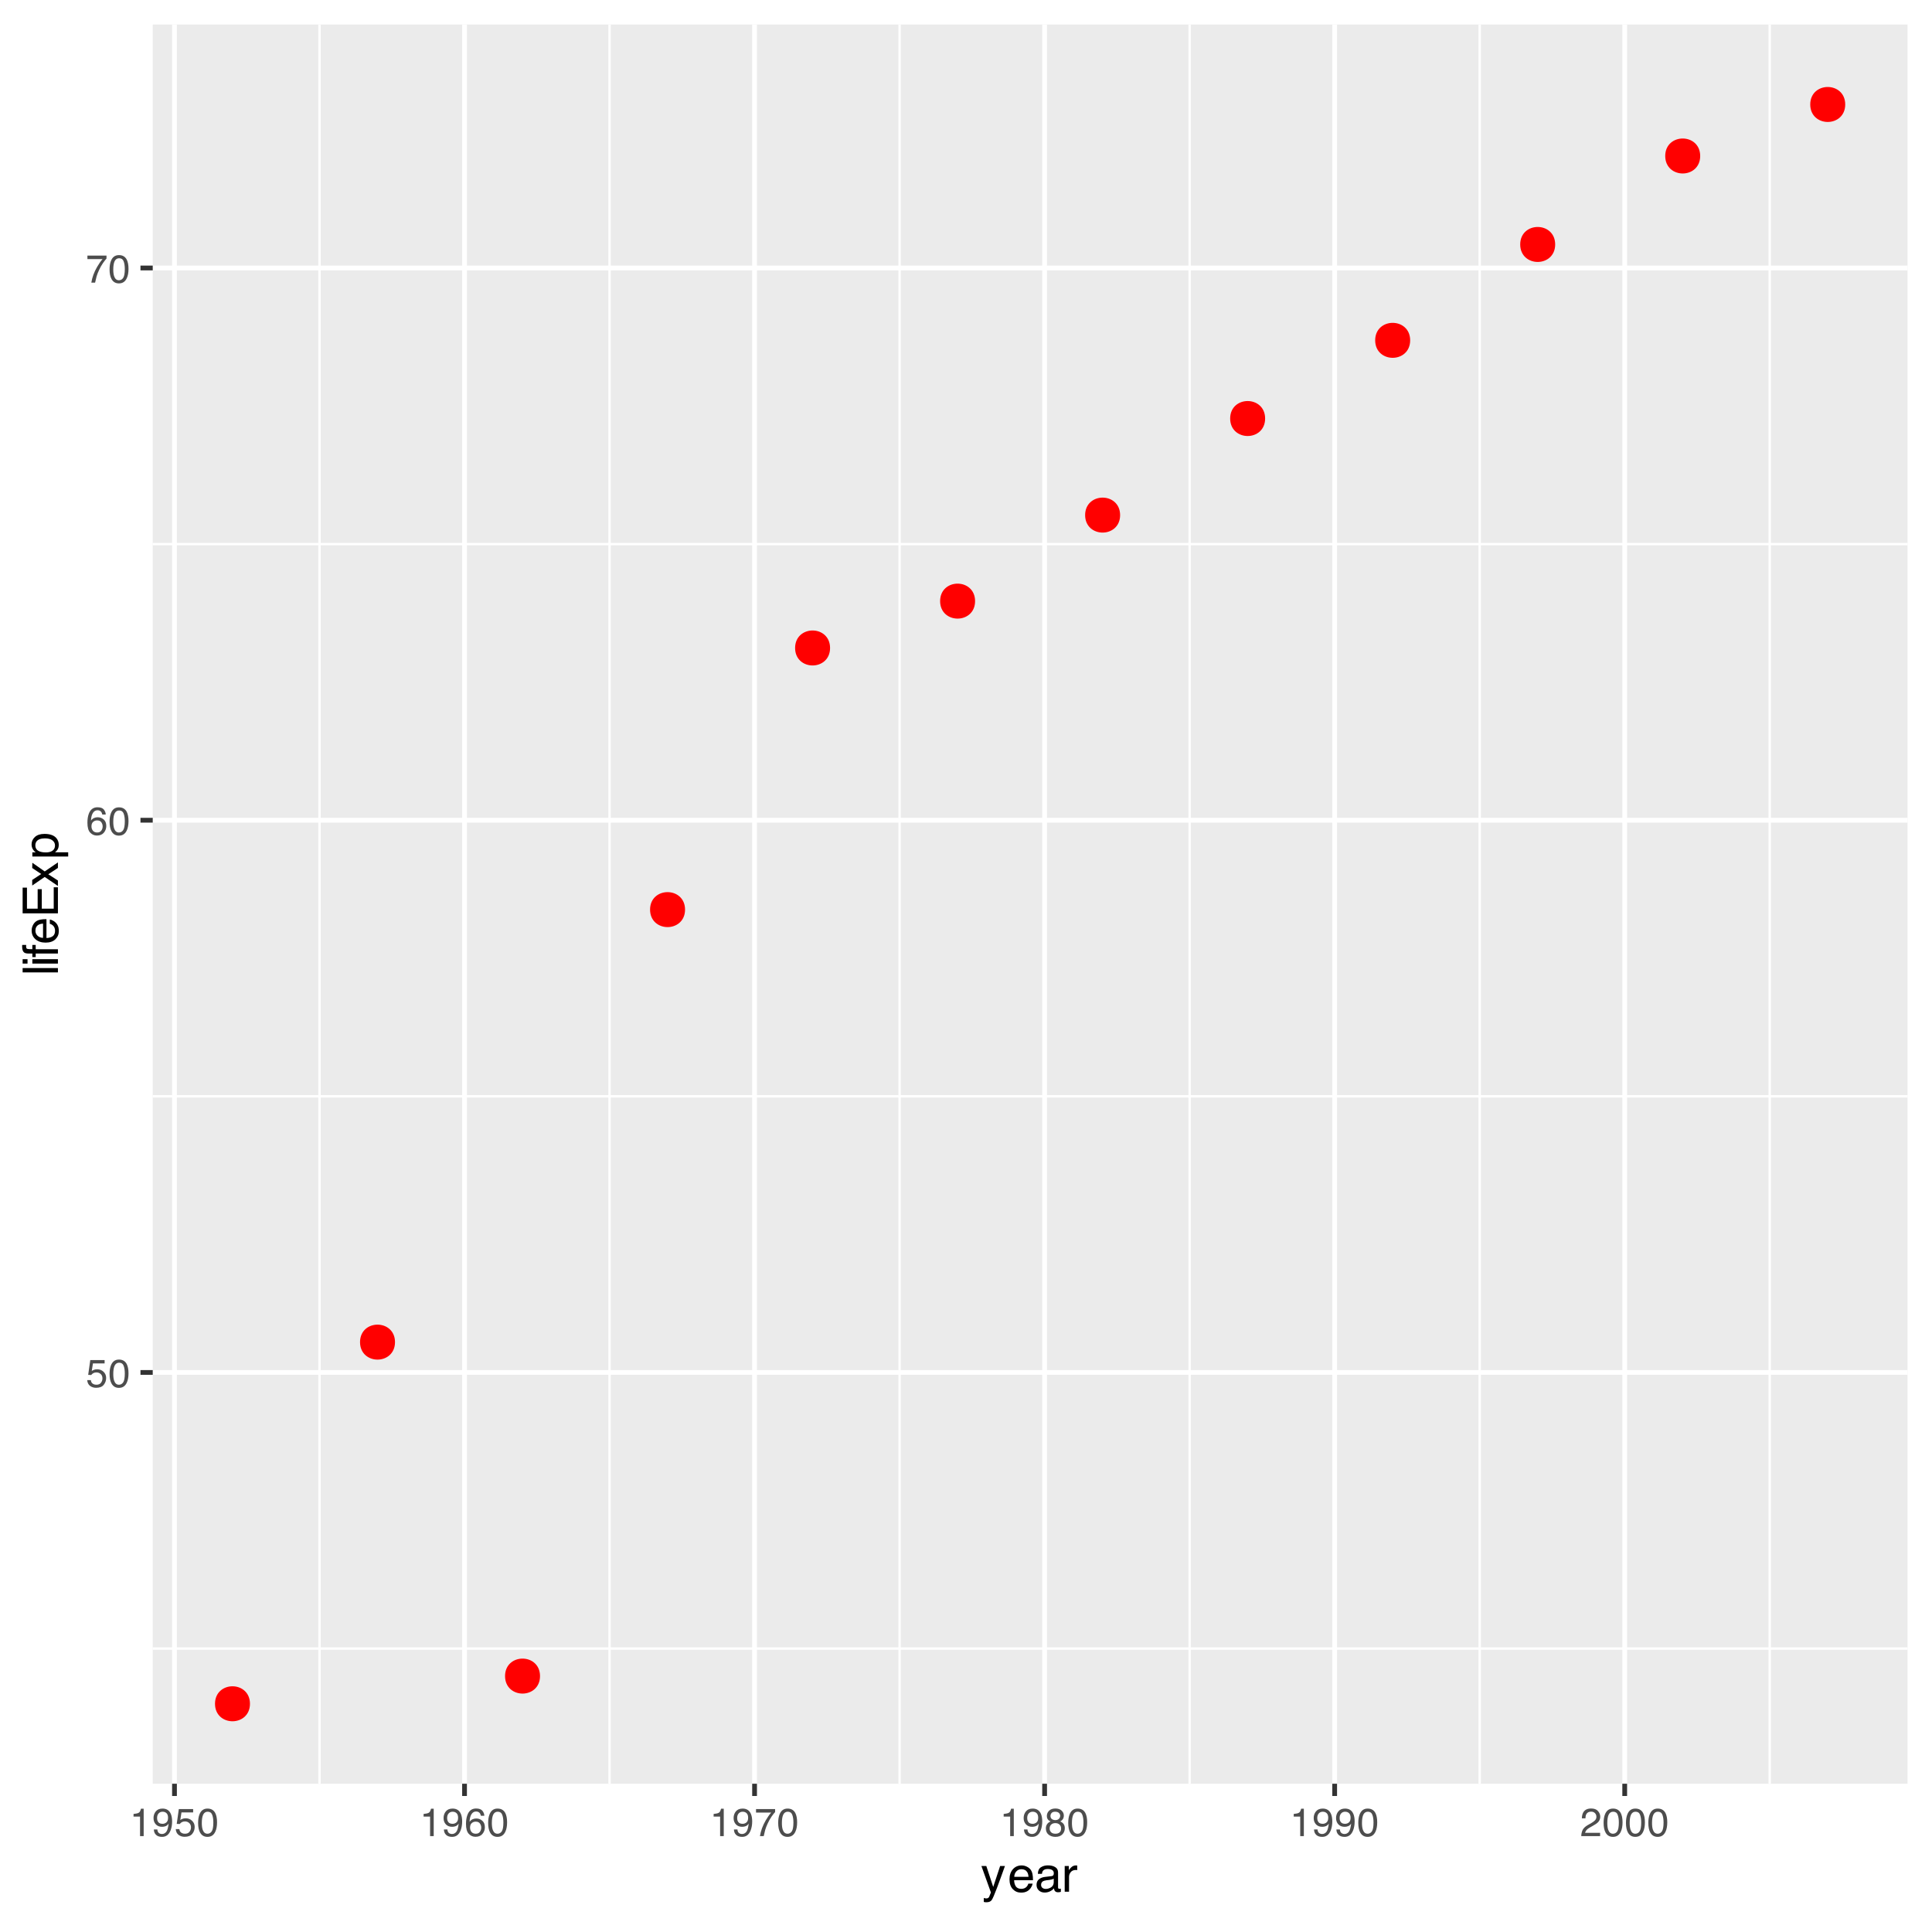
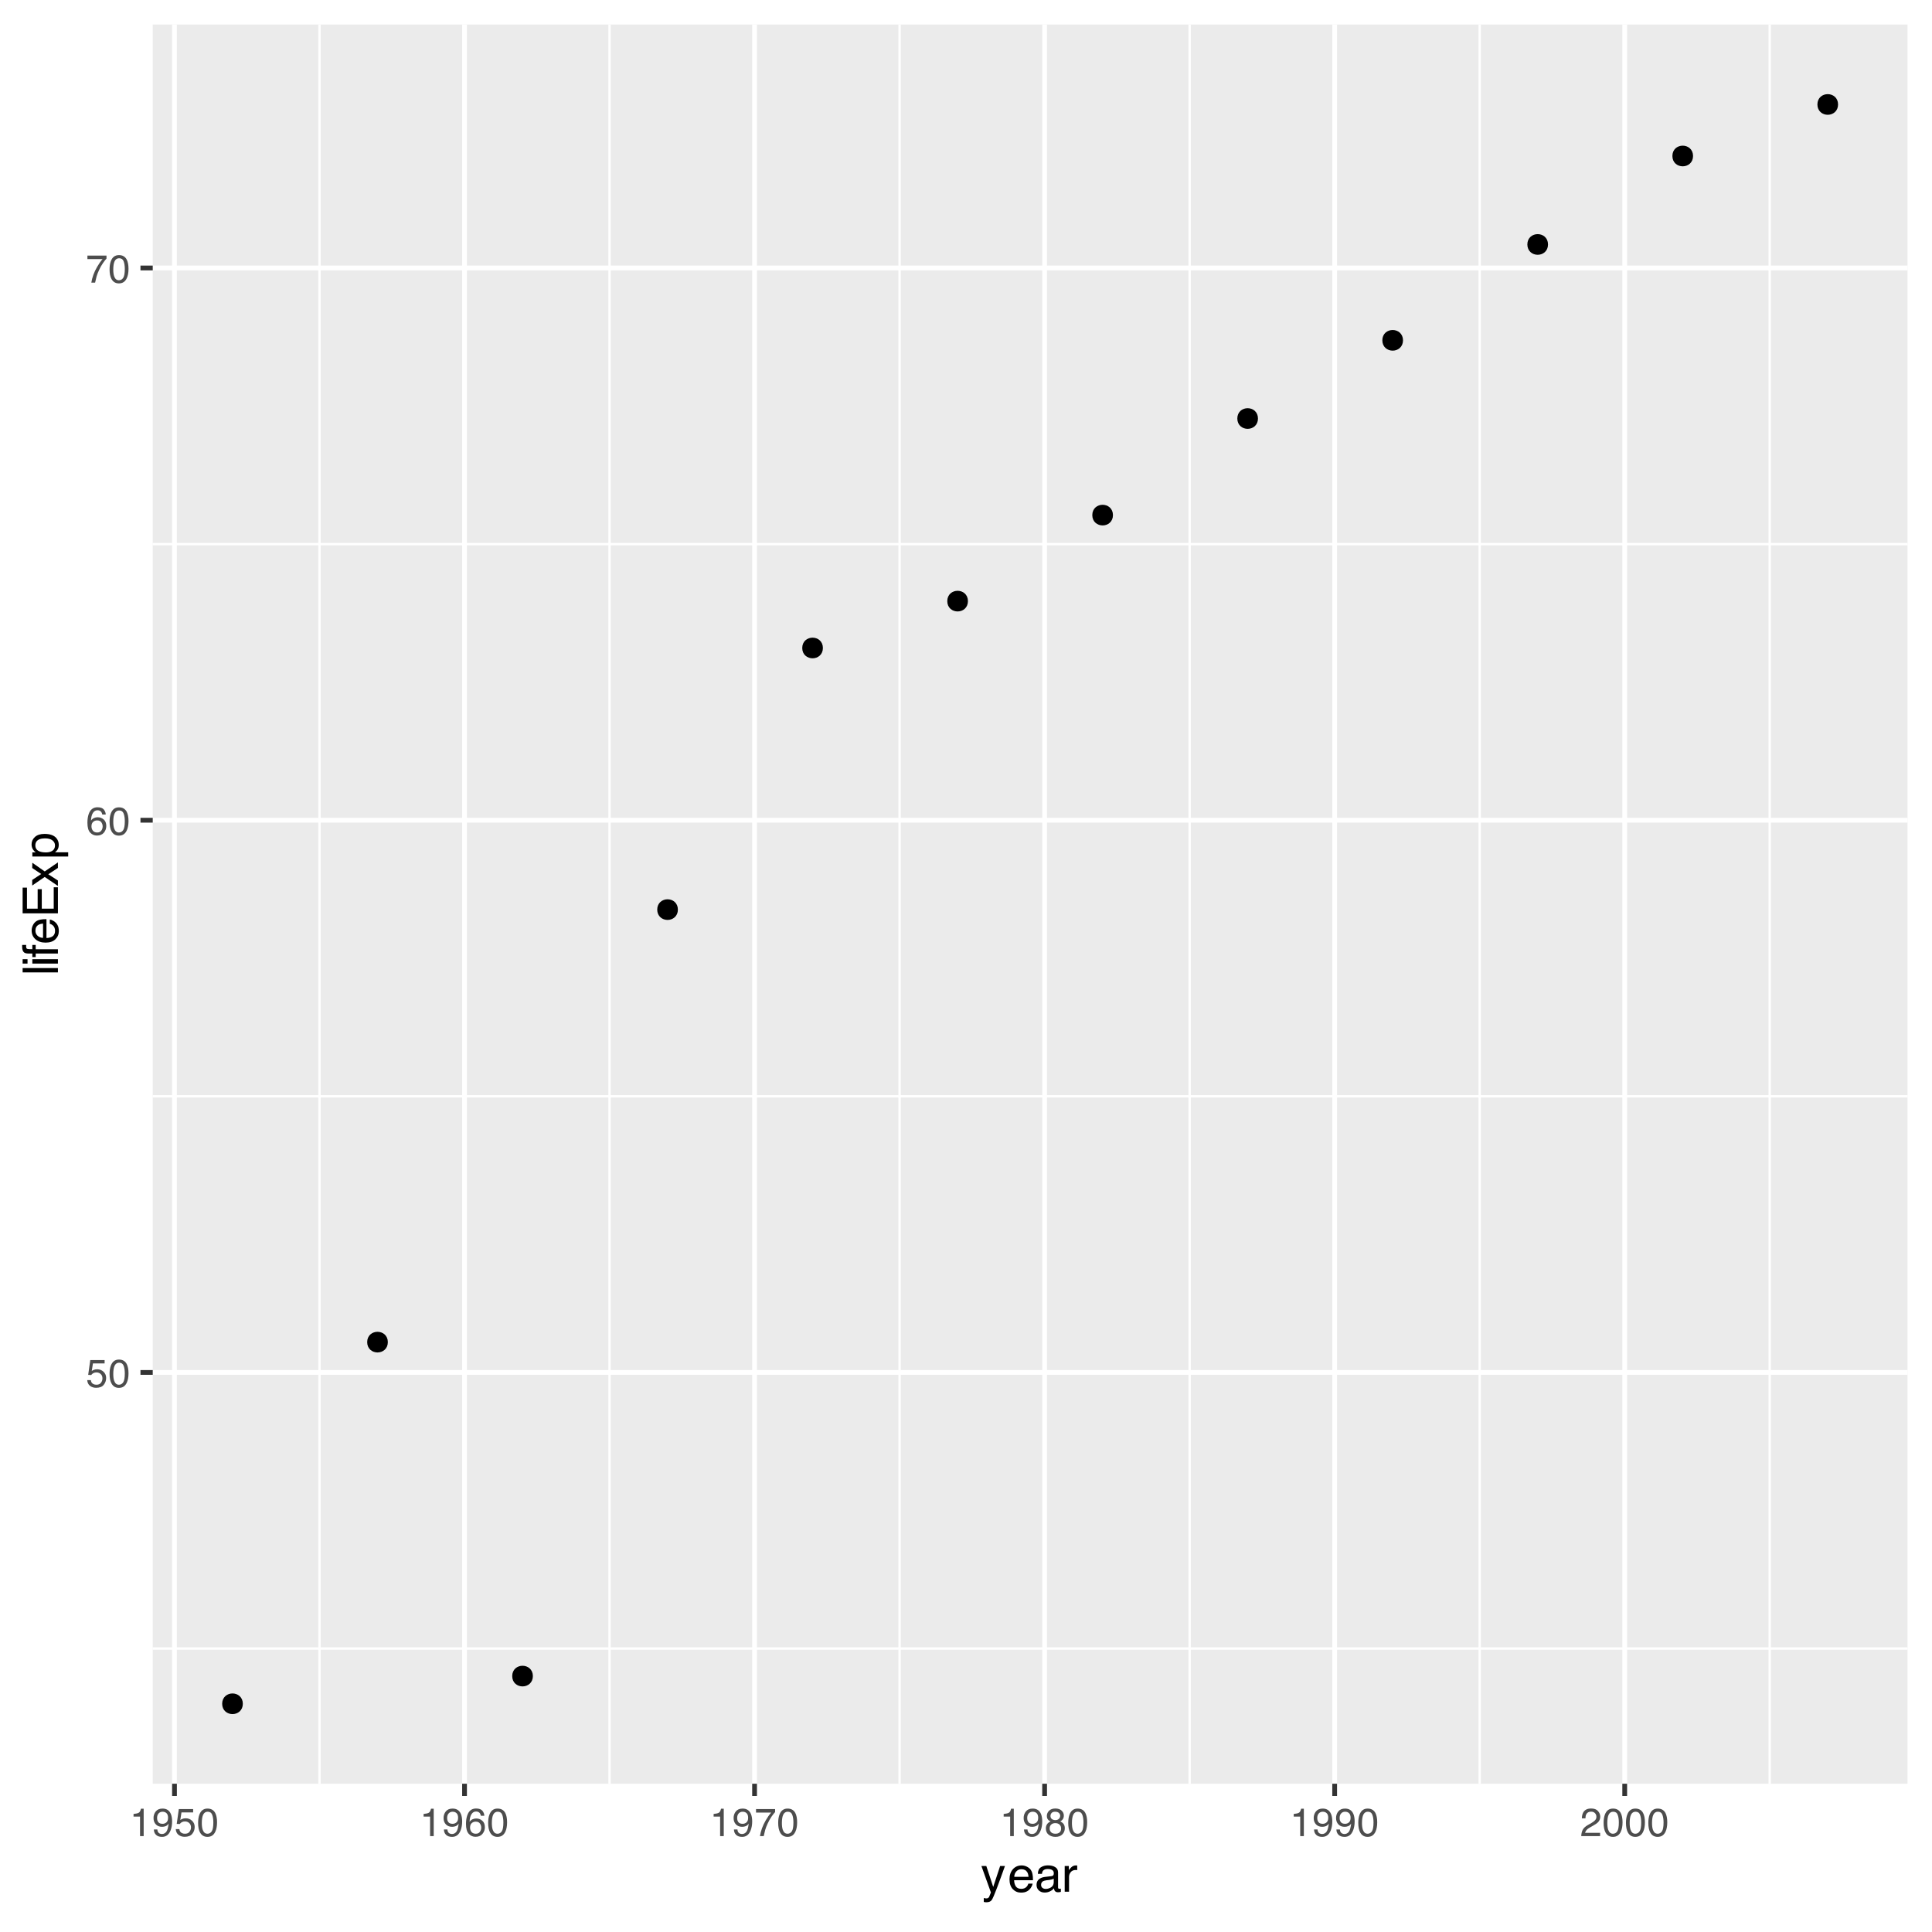
<svg xmlns="http://www.w3.org/2000/svg" xmlns:xlink="http://www.w3.org/1999/xlink" width="432" height="432" viewBox="0 0 432 432">
  <defs>
    <g>
      <g id="glyph-0-0">
        <path d="M 0.281 0 L 0.281 -6.312 L 5.297 -6.312 L 5.297 0 Z M 4.5 -0.797 L 4.5 -5.516 L 1.078 -5.516 L 1.078 -0.797 Z M 4.5 -0.797 " />
      </g>
      <g id="glyph-0-1">
        <path d="M 1.094 -1.562 C 1.133 -1.125 1.336 -0.82 1.703 -0.656 C 1.879 -0.57 2.094 -0.531 2.344 -0.531 C 2.801 -0.531 3.141 -0.676 3.359 -0.969 C 3.578 -1.258 3.688 -1.582 3.688 -1.938 C 3.688 -2.363 3.555 -2.691 3.297 -2.922 C 3.035 -3.16 2.719 -3.281 2.344 -3.281 C 2.082 -3.281 1.852 -3.227 1.656 -3.125 C 1.469 -3.02 1.305 -2.879 1.172 -2.703 L 0.5 -2.734 L 0.969 -6.047 L 4.172 -6.047 L 4.172 -5.297 L 1.562 -5.297 L 1.297 -3.594 C 1.43 -3.695 1.566 -3.773 1.703 -3.828 C 1.93 -3.93 2.195 -3.984 2.5 -3.984 C 3.062 -3.984 3.535 -3.801 3.922 -3.438 C 4.316 -3.07 4.516 -2.609 4.516 -2.047 C 4.516 -1.461 4.332 -0.945 3.969 -0.5 C 3.613 -0.062 3.047 0.156 2.266 0.156 C 1.754 0.156 1.305 0.016 0.922 -0.266 C 0.547 -0.547 0.332 -0.977 0.281 -1.562 Z M 1.094 -1.562 " />
      </g>
      <g id="glyph-0-2">
        <path d="M 2.375 -6.156 C 3.176 -6.156 3.754 -5.828 4.109 -5.172 C 4.379 -4.66 4.516 -3.961 4.516 -3.078 C 4.516 -2.242 4.391 -1.555 4.141 -1.016 C 3.785 -0.223 3.195 0.172 2.375 0.172 C 1.633 0.172 1.082 -0.148 0.719 -0.797 C 0.426 -1.328 0.281 -2.047 0.281 -2.953 C 0.281 -3.648 0.367 -4.25 0.547 -4.75 C 0.879 -5.688 1.488 -6.156 2.375 -6.156 Z M 2.375 -0.531 C 2.77 -0.531 3.086 -0.707 3.328 -1.062 C 3.566 -1.426 3.688 -2.086 3.688 -3.047 C 3.688 -3.754 3.598 -4.332 3.422 -4.781 C 3.254 -5.227 2.922 -5.453 2.422 -5.453 C 1.973 -5.453 1.641 -5.238 1.422 -4.812 C 1.211 -4.383 1.109 -3.754 1.109 -2.922 C 1.109 -2.297 1.176 -1.789 1.312 -1.406 C 1.52 -0.82 1.875 -0.531 2.375 -0.531 Z M 2.375 -0.531 " />
      </g>
      <g id="glyph-0-3">
        <path d="M 2.578 -6.172 C 3.266 -6.172 3.742 -5.992 4.016 -5.641 C 4.285 -5.285 4.422 -4.922 4.422 -4.547 L 3.656 -4.547 C 3.602 -4.785 3.531 -4.973 3.438 -5.109 C 3.25 -5.367 2.961 -5.5 2.578 -5.5 C 2.148 -5.5 1.805 -5.297 1.547 -4.891 C 1.297 -4.492 1.156 -3.926 1.125 -3.188 C 1.301 -3.445 1.523 -3.641 1.797 -3.766 C 2.047 -3.879 2.32 -3.938 2.625 -3.938 C 3.133 -3.938 3.582 -3.77 3.969 -3.438 C 4.352 -3.113 4.547 -2.625 4.547 -1.969 C 4.547 -1.414 4.363 -0.922 4 -0.484 C 3.633 -0.055 3.117 0.156 2.453 0.156 C 1.867 0.156 1.367 -0.062 0.953 -0.5 C 0.535 -0.938 0.328 -1.672 0.328 -2.703 C 0.328 -3.461 0.422 -4.109 0.609 -4.641 C 0.961 -5.66 1.617 -6.172 2.578 -6.172 Z M 2.516 -0.531 C 2.922 -0.531 3.223 -0.664 3.422 -0.938 C 3.629 -1.207 3.734 -1.531 3.734 -1.906 C 3.734 -2.219 3.641 -2.516 3.453 -2.797 C 3.273 -3.086 2.953 -3.234 2.484 -3.234 C 2.148 -3.234 1.859 -3.125 1.609 -2.906 C 1.359 -2.688 1.234 -2.352 1.234 -1.906 C 1.234 -1.52 1.344 -1.191 1.562 -0.922 C 1.789 -0.66 2.109 -0.531 2.516 -0.531 Z M 2.516 -0.531 " />
      </g>
      <g id="glyph-0-4">
        <path d="M 4.594 -6.047 L 4.594 -5.375 C 4.395 -5.176 4.129 -4.836 3.797 -4.359 C 3.473 -3.891 3.188 -3.379 2.938 -2.828 C 2.688 -2.297 2.5 -1.812 2.375 -1.375 C 2.289 -1.082 2.18 -0.625 2.047 0 L 1.203 0 C 1.391 -1.176 1.816 -2.344 2.484 -3.5 C 2.879 -4.188 3.289 -4.773 3.719 -5.266 L 0.328 -5.266 L 0.328 -6.047 Z M 4.594 -6.047 " />
      </g>
      <g id="glyph-0-5">
        <path d="M 0.844 -4.359 L 0.844 -4.953 C 1.395 -5.004 1.781 -5.094 2 -5.219 C 2.227 -5.344 2.395 -5.645 2.5 -6.125 L 3.109 -6.125 L 3.109 0 L 2.297 0 L 2.297 -4.359 Z M 0.844 -4.359 " />
      </g>
      <g id="glyph-0-6">
        <path d="M 1.172 -1.484 C 1.191 -1.055 1.352 -0.758 1.656 -0.594 C 1.82 -0.508 2 -0.469 2.188 -0.469 C 2.562 -0.469 2.879 -0.617 3.141 -0.922 C 3.398 -1.234 3.582 -1.863 3.688 -2.812 C 3.52 -2.539 3.305 -2.348 3.047 -2.234 C 2.797 -2.129 2.523 -2.078 2.234 -2.078 C 1.641 -2.078 1.172 -2.258 0.828 -2.625 C 0.484 -2.988 0.312 -3.461 0.312 -4.047 C 0.312 -4.609 0.477 -5.098 0.812 -5.516 C 1.156 -5.941 1.66 -6.156 2.328 -6.156 C 3.223 -6.156 3.844 -5.754 4.188 -4.953 C 4.375 -4.504 4.469 -3.945 4.469 -3.281 C 4.469 -2.531 4.352 -1.863 4.125 -1.281 C 3.75 -0.312 3.113 0.172 2.219 0.172 C 1.625 0.172 1.172 0.016 0.859 -0.297 C 0.547 -0.609 0.391 -1.004 0.391 -1.484 Z M 2.344 -2.75 C 2.645 -2.75 2.922 -2.848 3.172 -3.047 C 3.43 -3.254 3.562 -3.609 3.562 -4.109 C 3.562 -4.566 3.445 -4.906 3.219 -5.125 C 2.988 -5.344 2.695 -5.453 2.344 -5.453 C 1.969 -5.453 1.664 -5.32 1.438 -5.062 C 1.219 -4.812 1.109 -4.477 1.109 -4.062 C 1.109 -3.656 1.207 -3.332 1.406 -3.094 C 1.602 -2.863 1.914 -2.75 2.344 -2.75 Z M 2.344 -2.75 " />
      </g>
      <g id="glyph-0-7">
        <path d="M 2.391 -3.578 C 2.734 -3.578 3 -3.672 3.188 -3.859 C 3.383 -4.047 3.484 -4.273 3.484 -4.547 C 3.484 -4.773 3.391 -4.984 3.203 -5.172 C 3.016 -5.359 2.734 -5.453 2.359 -5.453 C 1.992 -5.453 1.727 -5.359 1.562 -5.172 C 1.395 -4.984 1.312 -4.758 1.312 -4.5 C 1.312 -4.207 1.414 -3.977 1.625 -3.812 C 1.844 -3.656 2.098 -3.578 2.391 -3.578 Z M 2.438 -0.531 C 2.801 -0.531 3.098 -0.625 3.328 -0.812 C 3.566 -1.008 3.688 -1.301 3.688 -1.688 C 3.688 -2.082 3.562 -2.383 3.312 -2.594 C 3.07 -2.801 2.766 -2.906 2.391 -2.906 C 2.016 -2.906 1.707 -2.797 1.469 -2.578 C 1.238 -2.367 1.125 -2.078 1.125 -1.703 C 1.125 -1.391 1.227 -1.113 1.438 -0.875 C 1.656 -0.645 1.988 -0.531 2.438 -0.531 Z M 1.344 -3.281 C 1.125 -3.375 0.957 -3.477 0.844 -3.594 C 0.613 -3.82 0.5 -4.125 0.5 -4.5 C 0.5 -4.957 0.664 -5.348 1 -5.672 C 1.332 -6.004 1.801 -6.172 2.406 -6.172 C 3 -6.172 3.461 -6.016 3.797 -5.703 C 4.129 -5.391 4.297 -5.023 4.297 -4.609 C 4.297 -4.223 4.195 -3.914 4 -3.688 C 3.895 -3.551 3.727 -3.414 3.5 -3.281 C 3.758 -3.164 3.961 -3.031 4.109 -2.875 C 4.379 -2.594 4.516 -2.223 4.516 -1.766 C 4.516 -1.223 4.332 -0.766 3.969 -0.391 C 3.602 -0.016 3.086 0.172 2.422 0.172 C 1.828 0.172 1.32 0.008 0.906 -0.312 C 0.488 -0.633 0.281 -1.109 0.281 -1.734 C 0.281 -2.086 0.367 -2.395 0.547 -2.656 C 0.723 -2.926 0.988 -3.133 1.344 -3.281 Z M 1.344 -3.281 " />
      </g>
      <g id="glyph-0-8">
        <path d="M 0.281 0 C 0.301 -0.531 0.406 -0.988 0.594 -1.375 C 0.789 -1.77 1.164 -2.129 1.719 -2.453 L 2.547 -2.922 C 2.91 -3.141 3.164 -3.328 3.312 -3.484 C 3.551 -3.711 3.672 -3.984 3.672 -4.297 C 3.672 -4.648 3.562 -4.93 3.344 -5.141 C 3.133 -5.359 2.848 -5.469 2.484 -5.469 C 1.961 -5.469 1.598 -5.266 1.391 -4.859 C 1.285 -4.648 1.227 -4.352 1.219 -3.969 L 0.422 -3.969 C 0.43 -4.5 0.531 -4.938 0.719 -5.281 C 1.051 -5.875 1.645 -6.172 2.5 -6.172 C 3.195 -6.172 3.707 -5.977 4.031 -5.594 C 4.363 -5.219 4.531 -4.797 4.531 -4.328 C 4.531 -3.836 4.352 -3.414 4 -3.062 C 3.801 -2.863 3.441 -2.617 2.922 -2.328 L 2.344 -2 C 2.062 -1.844 1.836 -1.695 1.672 -1.562 C 1.391 -1.312 1.211 -1.035 1.141 -0.734 L 4.5 -0.734 L 4.5 0 Z M 0.281 0 " />
      </g>
      <g id="glyph-1-0">
        <path d="M 0.359 0 L 0.359 -7.891 L 6.625 -7.891 L 6.625 0 Z M 5.625 -0.984 L 5.625 -6.906 L 1.344 -6.906 L 1.344 -0.984 Z M 5.625 -0.984 " />
      </g>
      <g id="glyph-1-1">
        <path d="M 4.297 -5.75 L 5.375 -5.75 C 5.238 -5.383 4.938 -4.547 4.469 -3.234 C 4.113 -2.242 3.816 -1.438 3.578 -0.812 C 3.023 0.656 2.633 1.551 2.406 1.875 C 2.176 2.195 1.781 2.359 1.219 2.359 C 1.082 2.359 0.977 2.352 0.906 2.344 C 0.832 2.332 0.742 2.312 0.641 2.281 L 0.641 1.406 C 0.805 1.445 0.926 1.473 1 1.484 C 1.07 1.492 1.141 1.5 1.203 1.5 C 1.379 1.5 1.508 1.469 1.594 1.406 C 1.676 1.352 1.75 1.285 1.812 1.203 C 1.82 1.172 1.883 1.02 2 0.75 C 2.113 0.488 2.191 0.297 2.234 0.172 L 0.109 -5.75 L 1.203 -5.75 L 2.75 -1.062 Z M 2.75 -5.891 Z M 2.75 -5.891 " />
      </g>
      <g id="glyph-1-2">
        <path d="M 3.109 -5.875 C 3.516 -5.875 3.906 -5.781 4.281 -5.594 C 4.664 -5.406 4.961 -5.156 5.172 -4.844 C 5.359 -4.562 5.484 -4.223 5.547 -3.828 C 5.609 -3.566 5.641 -3.145 5.641 -2.562 L 1.422 -2.562 C 1.441 -1.977 1.578 -1.508 1.828 -1.156 C 2.086 -0.812 2.488 -0.641 3.031 -0.641 C 3.539 -0.641 3.945 -0.805 4.25 -1.141 C 4.414 -1.328 4.535 -1.551 4.609 -1.812 L 5.562 -1.812 C 5.531 -1.594 5.441 -1.352 5.297 -1.094 C 5.16 -0.832 5.004 -0.625 4.828 -0.469 C 4.535 -0.176 4.176 0.02 3.75 0.125 C 3.508 0.176 3.242 0.203 2.953 0.203 C 2.234 0.203 1.625 -0.055 1.125 -0.578 C 0.633 -1.098 0.391 -1.828 0.391 -2.766 C 0.391 -3.691 0.641 -4.441 1.141 -5.016 C 1.641 -5.586 2.297 -5.875 3.109 -5.875 Z M 4.641 -3.328 C 4.609 -3.754 4.52 -4.094 4.375 -4.344 C 4.102 -4.801 3.66 -5.031 3.047 -5.031 C 2.598 -5.031 2.223 -4.867 1.922 -4.547 C 1.629 -4.234 1.473 -3.828 1.453 -3.328 Z M 3.016 -5.891 Z M 3.016 -5.891 " />
      </g>
      <g id="glyph-1-3">
        <path d="M 1.453 -1.531 C 1.453 -1.25 1.551 -1.023 1.75 -0.859 C 1.957 -0.703 2.203 -0.625 2.484 -0.625 C 2.816 -0.625 3.145 -0.703 3.469 -0.859 C 4.008 -1.117 4.281 -1.551 4.281 -2.156 L 4.281 -2.922 C 4.156 -2.848 4 -2.785 3.812 -2.734 C 3.633 -2.691 3.453 -2.656 3.266 -2.625 L 2.688 -2.562 C 2.332 -2.508 2.066 -2.438 1.891 -2.344 C 1.598 -2.164 1.453 -1.895 1.453 -1.531 Z M 3.797 -3.484 C 4.016 -3.516 4.16 -3.609 4.234 -3.766 C 4.273 -3.848 4.297 -3.973 4.297 -4.141 C 4.297 -4.461 4.176 -4.695 3.938 -4.844 C 3.707 -5 3.375 -5.078 2.938 -5.078 C 2.438 -5.078 2.082 -4.941 1.875 -4.672 C 1.75 -4.516 1.672 -4.289 1.641 -4 L 0.734 -4 C 0.754 -4.707 0.984 -5.195 1.422 -5.469 C 1.867 -5.75 2.383 -5.891 2.969 -5.891 C 3.645 -5.891 4.191 -5.758 4.609 -5.5 C 5.035 -5.25 5.25 -4.848 5.25 -4.297 L 5.25 -0.984 C 5.25 -0.891 5.266 -0.812 5.297 -0.75 C 5.336 -0.688 5.426 -0.656 5.562 -0.656 C 5.602 -0.656 5.648 -0.656 5.703 -0.656 C 5.766 -0.664 5.82 -0.676 5.875 -0.688 L 5.875 0.031 C 5.727 0.07 5.613 0.098 5.531 0.109 C 5.457 0.117 5.352 0.125 5.219 0.125 C 4.883 0.125 4.641 0.004 4.484 -0.234 C 4.41 -0.359 4.359 -0.535 4.328 -0.766 C 4.129 -0.504 3.844 -0.281 3.469 -0.094 C 3.102 0.094 2.695 0.188 2.25 0.188 C 1.719 0.188 1.281 0.023 0.938 -0.297 C 0.602 -0.617 0.438 -1.023 0.438 -1.516 C 0.438 -2.047 0.602 -2.457 0.938 -2.75 C 1.27 -3.039 1.707 -3.223 2.25 -3.297 Z M 2.984 -5.891 Z M 2.984 -5.891 " />
      </g>
      <g id="glyph-1-4">
        <path d="M 0.734 -5.75 L 1.656 -5.75 L 1.656 -4.766 C 1.727 -4.953 1.91 -5.18 2.203 -5.453 C 2.492 -5.734 2.832 -5.875 3.219 -5.875 C 3.238 -5.875 3.27 -5.875 3.312 -5.875 C 3.352 -5.875 3.426 -5.867 3.531 -5.859 L 3.531 -4.828 C 3.477 -4.836 3.426 -4.844 3.375 -4.844 C 3.32 -4.852 3.27 -4.859 3.219 -4.859 C 2.727 -4.859 2.352 -4.703 2.094 -4.391 C 1.832 -4.078 1.703 -3.719 1.703 -3.312 L 1.703 0 L 0.734 0 Z M 0.734 -5.75 " />
      </g>
      <g id="glyph-2-0">
        <path d="M 0 -0.359 L -7.891 -0.359 L -7.891 -6.625 L 0 -6.625 Z M -0.984 -5.625 L -6.906 -5.625 L -6.906 -1.344 L -0.984 -1.344 Z M -0.984 -5.625 " />
      </g>
      <g id="glyph-2-1">
        <path d="M -7.891 -0.734 L -7.891 -1.703 L 0 -1.703 L 0 -0.734 Z M -7.891 -0.734 " />
      </g>
      <g id="glyph-2-2">
        <path d="M -5.719 -0.703 L -5.719 -1.688 L 0 -1.688 L 0 -0.703 Z M -7.891 -0.703 L -7.891 -1.688 L -6.797 -1.688 L -6.797 -0.703 Z M -7.891 -0.703 " />
      </g>
      <g id="glyph-2-3">
        <path d="M -6.625 -0.953 C -7.031 -0.961 -7.328 -1.031 -7.516 -1.156 C -7.836 -1.383 -8 -1.82 -8 -2.469 C -8 -2.531 -8 -2.594 -8 -2.656 C -8 -2.719 -7.992 -2.789 -7.984 -2.875 L -7.094 -2.875 C -7.102 -2.77 -7.109 -2.695 -7.109 -2.656 C -7.109 -2.613 -7.109 -2.57 -7.109 -2.531 C -7.109 -2.238 -7.031 -2.062 -6.875 -2 C -6.727 -1.945 -6.344 -1.922 -5.719 -1.922 L -5.719 -2.875 L -4.969 -2.875 L -4.969 -1.906 L 0 -1.906 L 0 -0.953 L -4.969 -0.953 L -4.969 -0.156 L -5.719 -0.156 L -5.719 -0.953 Z M -6.625 -0.953 " />
      </g>
      <g id="glyph-2-4">
        <path d="M -5.875 -3.109 C -5.875 -3.516 -5.781 -3.906 -5.594 -4.281 C -5.406 -4.664 -5.156 -4.961 -4.844 -5.172 C -4.562 -5.359 -4.223 -5.484 -3.828 -5.547 C -3.566 -5.609 -3.145 -5.641 -2.562 -5.641 L -2.562 -1.422 C -1.977 -1.441 -1.508 -1.578 -1.156 -1.828 C -0.812 -2.086 -0.641 -2.488 -0.641 -3.031 C -0.641 -3.539 -0.805 -3.945 -1.141 -4.25 C -1.328 -4.414 -1.551 -4.535 -1.812 -4.609 L -1.812 -5.562 C -1.594 -5.531 -1.352 -5.441 -1.094 -5.297 C -0.832 -5.16 -0.625 -5.004 -0.469 -4.828 C -0.176 -4.535 0.02 -4.176 0.125 -3.75 C 0.176 -3.508 0.203 -3.242 0.203 -2.953 C 0.203 -2.234 -0.055 -1.625 -0.578 -1.125 C -1.098 -0.633 -1.828 -0.391 -2.766 -0.391 C -3.691 -0.391 -4.441 -0.641 -5.016 -1.141 C -5.586 -1.641 -5.875 -2.297 -5.875 -3.109 Z M -3.328 -4.641 C -3.754 -4.609 -4.094 -4.52 -4.344 -4.375 C -4.801 -4.102 -5.031 -3.66 -5.031 -3.047 C -5.031 -2.598 -4.867 -2.223 -4.547 -1.922 C -4.234 -1.629 -3.828 -1.473 -3.328 -1.453 Z M -5.891 -3.016 Z M -5.891 -3.016 " />
      </g>
      <g id="glyph-2-5">
        <path d="M -7.891 -0.938 L -7.891 -6.688 L -6.922 -6.688 L -6.922 -1.984 L -4.531 -1.984 L -4.531 -6.344 L -3.609 -6.344 L -3.609 -1.984 L -0.938 -1.984 L -0.938 -6.766 L 0 -6.766 L 0 -0.938 Z M -7.891 -3.859 Z M -7.891 -3.859 " />
      </g>
      <g id="glyph-2-6">
        <path d="M -5.75 -0.156 L -5.75 -1.406 L -3.734 -2.734 L -5.75 -4.078 L -5.719 -5.25 L -2.953 -3.312 L 0 -5.328 L 0 -4.094 L -2.156 -2.672 L 0 -1.281 L 0 -0.062 L -2.953 -2.078 Z M -5.75 -0.156 " />
      </g>
      <g id="glyph-2-7">
        <path d="M -0.656 -3.141 C -0.656 -3.586 -0.844 -3.957 -1.219 -4.25 C -1.594 -4.551 -2.156 -4.703 -2.906 -4.703 C -3.363 -4.703 -3.758 -4.641 -4.094 -4.516 C -4.727 -4.266 -5.047 -3.805 -5.047 -3.141 C -5.047 -2.461 -4.711 -2.004 -4.047 -1.766 C -3.68 -1.629 -3.223 -1.562 -2.672 -1.562 C -2.234 -1.562 -1.859 -1.629 -1.547 -1.766 C -0.953 -2.016 -0.656 -2.473 -0.656 -3.141 Z M -5.719 -0.641 L -5.719 -1.578 L -4.969 -1.578 C -5.227 -1.766 -5.426 -1.973 -5.562 -2.203 C -5.781 -2.535 -5.891 -2.922 -5.891 -3.359 C -5.891 -4.004 -5.641 -4.555 -5.141 -5.016 C -4.641 -5.473 -3.926 -5.703 -3 -5.703 C -1.75 -5.703 -0.852 -5.375 -0.312 -4.719 C 0.02 -4.301 0.188 -3.816 0.188 -3.266 C 0.188 -2.828 0.094 -2.461 -0.094 -2.172 C -0.195 -2.004 -0.379 -1.812 -0.641 -1.594 L 2.297 -1.594 L 2.297 -0.641 Z M -5.719 -0.641 " />
      </g>
    </g>
    <clipPath id="clip-0">
      <path clip-rule="nonzero" d="M 34.152 5.48 L 426.523 5.48 L 426.523 398.852 L 34.152 398.852 Z M 34.152 5.48 " />
    </clipPath>
    <clipPath id="clip-1">
      <path clip-rule="nonzero" d="M 34.152 368 L 426.523 368 L 426.523 369 L 34.152 369 Z M 34.152 368 " />
    </clipPath>
    <clipPath id="clip-2">
      <path clip-rule="nonzero" d="M 34.152 244 L 426.523 244 L 426.523 246 L 34.152 246 Z M 34.152 244 " />
    </clipPath>
    <clipPath id="clip-3">
      <path clip-rule="nonzero" d="M 34.152 121 L 426.523 121 L 426.523 122 L 34.152 122 Z M 34.152 121 " />
    </clipPath>
    <clipPath id="clip-4">
      <path clip-rule="nonzero" d="M 71 5.48 L 72 5.48 L 72 398.852 L 71 398.852 Z M 71 5.48 " />
    </clipPath>
    <clipPath id="clip-5">
      <path clip-rule="nonzero" d="M 136 5.48 L 137 5.48 L 137 398.852 L 136 398.852 Z M 136 5.48 " />
    </clipPath>
    <clipPath id="clip-6">
      <path clip-rule="nonzero" d="M 200 5.48 L 202 5.48 L 202 398.852 L 200 398.852 Z M 200 5.48 " />
    </clipPath>
    <clipPath id="clip-7">
      <path clip-rule="nonzero" d="M 265 5.48 L 267 5.48 L 267 398.852 L 265 398.852 Z M 265 5.48 " />
    </clipPath>
    <clipPath id="clip-8">
      <path clip-rule="nonzero" d="M 330 5.48 L 332 5.48 L 332 398.852 L 330 398.852 Z M 330 5.48 " />
    </clipPath>
    <clipPath id="clip-9">
      <path clip-rule="nonzero" d="M 395 5.48 L 396 5.48 L 396 398.852 L 395 398.852 Z M 395 5.48 " />
    </clipPath>
    <clipPath id="clip-10">
      <path clip-rule="nonzero" d="M 34.152 306 L 426.523 306 L 426.523 308 L 34.152 308 Z M 34.152 306 " />
    </clipPath>
    <clipPath id="clip-11">
      <path clip-rule="nonzero" d="M 34.152 182 L 426.523 182 L 426.523 184 L 34.152 184 Z M 34.152 182 " />
    </clipPath>
    <clipPath id="clip-12">
      <path clip-rule="nonzero" d="M 34.152 59 L 426.523 59 L 426.523 61 L 34.152 61 Z M 34.152 59 " />
    </clipPath>
    <clipPath id="clip-13">
      <path clip-rule="nonzero" d="M 38 5.48 L 40 5.48 L 40 398.852 L 38 398.852 Z M 38 5.48 " />
    </clipPath>
    <clipPath id="clip-14">
      <path clip-rule="nonzero" d="M 103 5.48 L 105 5.48 L 105 398.852 L 103 398.852 Z M 103 5.48 " />
    </clipPath>
    <clipPath id="clip-15">
      <path clip-rule="nonzero" d="M 168 5.48 L 170 5.48 L 170 398.852 L 168 398.852 Z M 168 5.48 " />
    </clipPath>
    <clipPath id="clip-16">
      <path clip-rule="nonzero" d="M 233 5.48 L 235 5.48 L 235 398.852 L 233 398.852 Z M 233 5.48 " />
    </clipPath>
    <clipPath id="clip-17">
      <path clip-rule="nonzero" d="M 297 5.48 L 299 5.48 L 299 398.852 L 297 398.852 Z M 297 5.48 " />
    </clipPath>
    <clipPath id="clip-18">
      <path clip-rule="nonzero" d="M 362 5.48 L 364 5.48 L 364 398.852 L 362 398.852 Z M 362 5.48 " />
    </clipPath>
  </defs>
  <rect x="-43.2" y="-43.2" width="518.4" height="518.4" fill="rgb(100%, 100%, 100%)" fill-opacity="1" />
  <rect x="-43.2" y="-43.2" width="518.4" height="518.4" fill="rgb(100%, 100%, 100%)" fill-opacity="1" />
  <path fill="none" stroke-width="1.067" stroke-linecap="round" stroke-linejoin="round" stroke="rgb(100%, 100%, 100%)" stroke-opacity="1" stroke-miterlimit="10" d="M 0 432 L 432 432 L 432 0 L 0 0 Z M 0 432 " />
  <g clip-path="url(#clip-0)">
    <path fill-rule="nonzero" fill="rgb(92.157%, 92.157%, 92.157%)" fill-opacity="1" d="M 34.152 398.848 L 426.523 398.848 L 426.523 5.477 L 34.152 5.477 Z M 34.152 398.848 " />
  </g>
  <g clip-path="url(#clip-1)">
    <path fill="none" stroke-width="0.533" stroke-linecap="butt" stroke-linejoin="round" stroke="rgb(100%, 100%, 100%)" stroke-opacity="1" stroke-miterlimit="10" d="M 34.152 368.621 L 426.52 368.621 " />
  </g>
  <g clip-path="url(#clip-2)">
    <path fill="none" stroke-width="0.533" stroke-linecap="butt" stroke-linejoin="round" stroke="rgb(100%, 100%, 100%)" stroke-opacity="1" stroke-miterlimit="10" d="M 34.152 245.141 L 426.52 245.141 " />
  </g>
  <g clip-path="url(#clip-3)">
    <path fill="none" stroke-width="0.533" stroke-linecap="butt" stroke-linejoin="round" stroke="rgb(100%, 100%, 100%)" stroke-opacity="1" stroke-miterlimit="10" d="M 34.152 121.66 L 426.52 121.66 " />
  </g>
  <g clip-path="url(#clip-4)">
    <path fill="none" stroke-width="0.533" stroke-linecap="butt" stroke-linejoin="round" stroke="rgb(100%, 100%, 100%)" stroke-opacity="1" stroke-miterlimit="10" d="M 71.441 398.848 L 71.441 5.48 " />
  </g>
  <g clip-path="url(#clip-5)">
    <path fill="none" stroke-width="0.533" stroke-linecap="butt" stroke-linejoin="round" stroke="rgb(100%, 100%, 100%)" stroke-opacity="1" stroke-miterlimit="10" d="M 136.297 398.848 L 136.297 5.48 " />
  </g>
  <g clip-path="url(#clip-6)">
    <path fill="none" stroke-width="0.533" stroke-linecap="butt" stroke-linejoin="round" stroke="rgb(100%, 100%, 100%)" stroke-opacity="1" stroke-miterlimit="10" d="M 201.152 398.848 L 201.152 5.48 " />
  </g>
  <g clip-path="url(#clip-7)">
    <path fill="none" stroke-width="0.533" stroke-linecap="butt" stroke-linejoin="round" stroke="rgb(100%, 100%, 100%)" stroke-opacity="1" stroke-miterlimit="10" d="M 266.004 398.848 L 266.004 5.48 " />
  </g>
  <g clip-path="url(#clip-8)">
    <path fill="none" stroke-width="0.533" stroke-linecap="butt" stroke-linejoin="round" stroke="rgb(100%, 100%, 100%)" stroke-opacity="1" stroke-miterlimit="10" d="M 330.859 398.848 L 330.859 5.48 " />
  </g>
  <g clip-path="url(#clip-9)">
    <path fill="none" stroke-width="0.533" stroke-linecap="butt" stroke-linejoin="round" stroke="rgb(100%, 100%, 100%)" stroke-opacity="1" stroke-miterlimit="10" d="M 395.715 398.848 L 395.715 5.48 " />
  </g>
  <g clip-path="url(#clip-10)">
    <path fill="none" stroke-width="1.067" stroke-linecap="butt" stroke-linejoin="round" stroke="rgb(100%, 100%, 100%)" stroke-opacity="1" stroke-miterlimit="10" d="M 34.152 306.883 L 426.52 306.883 " />
  </g>
  <g clip-path="url(#clip-11)">
    <path fill="none" stroke-width="1.067" stroke-linecap="butt" stroke-linejoin="round" stroke="rgb(100%, 100%, 100%)" stroke-opacity="1" stroke-miterlimit="10" d="M 34.152 183.402 L 426.52 183.402 " />
  </g>
  <g clip-path="url(#clip-12)">
    <path fill="none" stroke-width="1.067" stroke-linecap="butt" stroke-linejoin="round" stroke="rgb(100%, 100%, 100%)" stroke-opacity="1" stroke-miterlimit="10" d="M 34.152 59.922 L 426.52 59.922 " />
  </g>
  <g clip-path="url(#clip-13)">
    <path fill="none" stroke-width="1.067" stroke-linecap="butt" stroke-linejoin="round" stroke="rgb(100%, 100%, 100%)" stroke-opacity="1" stroke-miterlimit="10" d="M 39.016 398.848 L 39.016 5.48 " />
  </g>
  <g clip-path="url(#clip-14)">
    <path fill="none" stroke-width="1.067" stroke-linecap="butt" stroke-linejoin="round" stroke="rgb(100%, 100%, 100%)" stroke-opacity="1" stroke-miterlimit="10" d="M 103.871 398.848 L 103.871 5.48 " />
  </g>
  <g clip-path="url(#clip-15)">
    <path fill="none" stroke-width="1.067" stroke-linecap="butt" stroke-linejoin="round" stroke="rgb(100%, 100%, 100%)" stroke-opacity="1" stroke-miterlimit="10" d="M 168.723 398.848 L 168.723 5.48 " />
  </g>
  <g clip-path="url(#clip-16)">
    <path fill="none" stroke-width="1.067" stroke-linecap="butt" stroke-linejoin="round" stroke="rgb(100%, 100%, 100%)" stroke-opacity="1" stroke-miterlimit="10" d="M 233.578 398.848 L 233.578 5.48 " />
  </g>
  <g clip-path="url(#clip-17)">
    <path fill="none" stroke-width="1.067" stroke-linecap="butt" stroke-linejoin="round" stroke="rgb(100%, 100%, 100%)" stroke-opacity="1" stroke-miterlimit="10" d="M 298.434 398.848 L 298.434 5.48 " />
  </g>
  <g clip-path="url(#clip-18)">
    <path fill="none" stroke-width="1.067" stroke-linecap="butt" stroke-linejoin="round" stroke="rgb(100%, 100%, 100%)" stroke-opacity="1" stroke-miterlimit="10" d="M 363.289 398.848 L 363.289 5.48 " />
  </g>
-   <path fill-rule="nonzero" fill="rgb(100%, 0%, 0%)" fill-opacity="1" stroke-width="0.709" stroke-linecap="round" stroke-linejoin="round" stroke="rgb(100%, 0%, 0%)" stroke-opacity="1" stroke-miterlimit="10" d="M 55.539 380.969 C 55.539 385.711 48.43 385.711 48.43 380.969 C 48.43 376.227 55.539 376.227 55.539 380.969 " />
-   <path fill-rule="nonzero" fill="rgb(100%, 0%, 0%)" fill-opacity="1" stroke-width="0.709" stroke-linecap="round" stroke-linejoin="round" stroke="rgb(100%, 0%, 0%)" stroke-opacity="1" stroke-miterlimit="10" d="M 87.969 300.102 C 87.969 304.844 80.859 304.844 80.859 300.102 C 80.859 295.363 87.969 295.363 87.969 300.102 " />
-   <path fill-rule="nonzero" fill="rgb(100%, 0%, 0%)" fill-opacity="1" stroke-width="0.709" stroke-linecap="round" stroke-linejoin="round" stroke="rgb(100%, 0%, 0%)" stroke-opacity="1" stroke-miterlimit="10" d="M 120.395 374.777 C 120.395 379.52 113.285 379.52 113.285 374.777 C 113.285 370.039 120.395 370.039 120.395 374.777 " />
-   <path fill-rule="nonzero" fill="rgb(100%, 0%, 0%)" fill-opacity="1" stroke-width="0.709" stroke-linecap="round" stroke-linejoin="round" stroke="rgb(100%, 0%, 0%)" stroke-opacity="1" stroke-miterlimit="10" d="M 152.824 203.391 C 152.824 208.133 145.711 208.133 145.711 203.391 C 145.711 198.652 152.824 198.652 152.824 203.391 " />
-   <path fill-rule="nonzero" fill="rgb(100%, 0%, 0%)" fill-opacity="1" stroke-width="0.709" stroke-linecap="round" stroke-linejoin="round" stroke="rgb(100%, 0%, 0%)" stroke-opacity="1" stroke-miterlimit="10" d="M 185.25 144.891 C 185.25 149.629 178.141 149.629 178.141 144.891 C 178.141 140.148 185.25 140.148 185.25 144.891 " />
-   <path fill-rule="nonzero" fill="rgb(100%, 0%, 0%)" fill-opacity="1" stroke-width="0.709" stroke-linecap="round" stroke-linejoin="round" stroke="rgb(100%, 0%, 0%)" stroke-opacity="1" stroke-miterlimit="10" d="M 217.676 134.414 C 217.676 139.152 210.566 139.152 210.566 134.414 C 210.566 129.672 217.676 129.672 217.676 134.414 " />
-   <path fill-rule="nonzero" fill="rgb(100%, 0%, 0%)" fill-opacity="1" stroke-width="0.709" stroke-linecap="round" stroke-linejoin="round" stroke="rgb(100%, 0%, 0%)" stroke-opacity="1" stroke-miterlimit="10" d="M 250.105 115.18 C 250.105 119.918 242.992 119.918 242.992 115.18 C 242.992 110.438 250.105 110.438 250.105 115.18 " />
-   <path fill-rule="nonzero" fill="rgb(100%, 0%, 0%)" fill-opacity="1" stroke-width="0.709" stroke-linecap="round" stroke-linejoin="round" stroke="rgb(100%, 0%, 0%)" stroke-opacity="1" stroke-miterlimit="10" d="M 282.531 93.582 C 282.531 98.324 275.422 98.324 275.422 93.582 C 275.422 88.844 282.531 88.844 282.531 93.582 " />
-   <path fill-rule="nonzero" fill="rgb(100%, 0%, 0%)" fill-opacity="1" stroke-width="0.709" stroke-linecap="round" stroke-linejoin="round" stroke="rgb(100%, 0%, 0%)" stroke-opacity="1" stroke-miterlimit="10" d="M 314.961 76.098 C 314.961 80.84 307.848 80.84 307.848 76.098 C 307.848 71.359 314.961 71.359 314.961 76.098 " />
-   <path fill-rule="nonzero" fill="rgb(100%, 0%, 0%)" fill-opacity="1" stroke-width="0.709" stroke-linecap="round" stroke-linejoin="round" stroke="rgb(100%, 0%, 0%)" stroke-opacity="1" stroke-miterlimit="10" d="M 347.387 54.66 C 347.387 59.402 340.277 59.402 340.277 54.66 C 340.277 49.922 347.387 49.922 347.387 54.66 " />
-   <path fill-rule="nonzero" fill="rgb(100%, 0%, 0%)" fill-opacity="1" stroke-width="0.709" stroke-linecap="round" stroke-linejoin="round" stroke="rgb(100%, 0%, 0%)" stroke-opacity="1" stroke-miterlimit="10" d="M 379.812 34.879 C 379.812 39.621 372.703 39.621 372.703 34.879 C 372.703 30.141 379.812 30.141 379.812 34.879 " />
-   <path fill-rule="nonzero" fill="rgb(100%, 0%, 0%)" fill-opacity="1" stroke-width="0.709" stroke-linecap="round" stroke-linejoin="round" stroke="rgb(100%, 0%, 0%)" stroke-opacity="1" stroke-miterlimit="10" d="M 412.242 23.359 C 412.242 28.102 405.129 28.102 405.129 23.359 C 405.129 18.621 412.242 18.621 412.242 23.359 " />
+   <path fill-rule="nonzero" fill="rgb(0%, 0%, 0%)" fill-opacity="1" stroke-width="0.709" stroke-linecap="round" stroke-linejoin="round" stroke="rgb(0%, 0%, 0%)" stroke-opacity="1" stroke-miterlimit="10" d="M 53.941 380.969 C 53.941 383.574 50.031 383.574 50.031 380.969 C 50.031 378.363 53.941 378.363 53.941 380.969 " />
+   <path fill-rule="nonzero" fill="rgb(0%, 0%, 0%)" fill-opacity="1" stroke-width="0.709" stroke-linecap="round" stroke-linejoin="round" stroke="rgb(0%, 0%, 0%)" stroke-opacity="1" stroke-miterlimit="10" d="M 86.367 300.102 C 86.367 302.711 82.457 302.711 82.457 300.102 C 82.457 297.496 86.367 297.496 86.367 300.102 " />
+   <path fill-rule="nonzero" fill="rgb(0%, 0%, 0%)" fill-opacity="1" stroke-width="0.709" stroke-linecap="round" stroke-linejoin="round" stroke="rgb(0%, 0%, 0%)" stroke-opacity="1" stroke-miterlimit="10" d="M 118.797 374.777 C 118.797 377.383 114.887 377.383 114.887 374.777 C 114.887 372.172 118.797 372.172 118.797 374.777 " />
+   <path fill-rule="nonzero" fill="rgb(0%, 0%, 0%)" fill-opacity="1" stroke-width="0.709" stroke-linecap="round" stroke-linejoin="round" stroke="rgb(0%, 0%, 0%)" stroke-opacity="1" stroke-miterlimit="10" d="M 151.223 203.391 C 151.223 205.996 147.312 205.996 147.312 203.391 C 147.312 200.785 151.223 200.785 151.223 203.391 " />
+   <path fill-rule="nonzero" fill="rgb(0%, 0%, 0%)" fill-opacity="1" stroke-width="0.709" stroke-linecap="round" stroke-linejoin="round" stroke="rgb(0%, 0%, 0%)" stroke-opacity="1" stroke-miterlimit="10" d="M 183.648 144.891 C 183.648 147.496 179.738 147.496 179.738 144.891 C 179.738 142.285 183.648 142.285 183.648 144.891 " />
+   <path fill-rule="nonzero" fill="rgb(0%, 0%, 0%)" fill-opacity="1" stroke-width="0.709" stroke-linecap="round" stroke-linejoin="round" stroke="rgb(0%, 0%, 0%)" stroke-opacity="1" stroke-miterlimit="10" d="M 216.078 134.414 C 216.078 137.02 212.168 137.02 212.168 134.414 C 212.168 131.805 216.078 131.805 216.078 134.414 " />
+   <path fill-rule="nonzero" fill="rgb(0%, 0%, 0%)" fill-opacity="1" stroke-width="0.709" stroke-linecap="round" stroke-linejoin="round" stroke="rgb(0%, 0%, 0%)" stroke-opacity="1" stroke-miterlimit="10" d="M 248.504 115.18 C 248.504 117.785 244.594 117.785 244.594 115.18 C 244.594 112.574 248.504 112.574 248.504 115.18 " />
+   <path fill-rule="nonzero" fill="rgb(0%, 0%, 0%)" fill-opacity="1" stroke-width="0.709" stroke-linecap="round" stroke-linejoin="round" stroke="rgb(0%, 0%, 0%)" stroke-opacity="1" stroke-miterlimit="10" d="M 280.93 93.582 C 280.93 96.188 277.023 96.188 277.023 93.582 C 277.023 90.977 280.93 90.977 280.93 93.582 " />
+   <path fill-rule="nonzero" fill="rgb(0%, 0%, 0%)" fill-opacity="1" stroke-width="0.709" stroke-linecap="round" stroke-linejoin="round" stroke="rgb(0%, 0%, 0%)" stroke-opacity="1" stroke-miterlimit="10" d="M 313.359 76.098 C 313.359 78.703 309.449 78.703 309.449 76.098 C 309.449 73.492 313.359 73.492 313.359 76.098 " />
+   <path fill-rule="nonzero" fill="rgb(0%, 0%, 0%)" fill-opacity="1" stroke-width="0.709" stroke-linecap="round" stroke-linejoin="round" stroke="rgb(0%, 0%, 0%)" stroke-opacity="1" stroke-miterlimit="10" d="M 345.785 54.66 C 345.785 57.27 341.875 57.27 341.875 54.66 C 341.875 52.055 345.785 52.055 345.785 54.66 " />
+   <path fill-rule="nonzero" fill="rgb(0%, 0%, 0%)" fill-opacity="1" stroke-width="0.709" stroke-linecap="round" stroke-linejoin="round" stroke="rgb(0%, 0%, 0%)" stroke-opacity="1" stroke-miterlimit="10" d="M 378.215 34.879 C 378.215 37.488 374.305 37.488 374.305 34.879 C 374.305 32.273 378.215 32.273 378.215 34.879 " />
+   <path fill-rule="nonzero" fill="rgb(0%, 0%, 0%)" fill-opacity="1" stroke-width="0.709" stroke-linecap="round" stroke-linejoin="round" stroke="rgb(0%, 0%, 0%)" stroke-opacity="1" stroke-miterlimit="10" d="M 410.641 23.359 C 410.641 25.965 406.73 25.965 406.73 23.359 C 406.73 20.754 410.641 20.754 410.641 23.359 " />
  <g fill="rgb(30.196%, 30.196%, 30.196%)" fill-opacity="1">
    <use xlink:href="#glyph-0-1" x="19.219" y="310.159" />
    <use xlink:href="#glyph-0-2" x="24.219" y="310.159" />
  </g>
  <g fill="rgb(30.196%, 30.196%, 30.196%)" fill-opacity="1">
    <use xlink:href="#glyph-0-3" x="19.219" y="186.679" />
    <use xlink:href="#glyph-0-2" x="24.219" y="186.679" />
  </g>
  <g fill="rgb(30.196%, 30.196%, 30.196%)" fill-opacity="1">
    <use xlink:href="#glyph-0-4" x="19.219" y="63.198" />
    <use xlink:href="#glyph-0-2" x="24.219" y="63.198" />
  </g>
  <path fill="none" stroke-width="1.067" stroke-linecap="butt" stroke-linejoin="round" stroke="rgb(20%, 20%, 20%)" stroke-opacity="1" stroke-miterlimit="10" d="M 31.41 306.883 L 34.152 306.883 " />
  <path fill="none" stroke-width="1.067" stroke-linecap="butt" stroke-linejoin="round" stroke="rgb(20%, 20%, 20%)" stroke-opacity="1" stroke-miterlimit="10" d="M 31.41 183.402 L 34.152 183.402 " />
  <path fill="none" stroke-width="1.067" stroke-linecap="butt" stroke-linejoin="round" stroke="rgb(20%, 20%, 20%)" stroke-opacity="1" stroke-miterlimit="10" d="M 31.41 59.922 L 34.152 59.922 " />
  <path fill="none" stroke-width="1.067" stroke-linecap="butt" stroke-linejoin="round" stroke="rgb(20%, 20%, 20%)" stroke-opacity="1" stroke-miterlimit="10" d="M 39.016 401.59 L 39.016 398.848 " />
  <path fill="none" stroke-width="1.067" stroke-linecap="butt" stroke-linejoin="round" stroke="rgb(20%, 20%, 20%)" stroke-opacity="1" stroke-miterlimit="10" d="M 103.871 401.59 L 103.871 398.848 " />
  <path fill="none" stroke-width="1.067" stroke-linecap="butt" stroke-linejoin="round" stroke="rgb(20%, 20%, 20%)" stroke-opacity="1" stroke-miterlimit="10" d="M 168.723 401.59 L 168.723 398.848 " />
  <path fill="none" stroke-width="1.067" stroke-linecap="butt" stroke-linejoin="round" stroke="rgb(20%, 20%, 20%)" stroke-opacity="1" stroke-miterlimit="10" d="M 233.578 401.59 L 233.578 398.848 " />
  <path fill="none" stroke-width="1.067" stroke-linecap="butt" stroke-linejoin="round" stroke="rgb(20%, 20%, 20%)" stroke-opacity="1" stroke-miterlimit="10" d="M 298.434 401.59 L 298.434 398.848 " />
  <path fill="none" stroke-width="1.067" stroke-linecap="butt" stroke-linejoin="round" stroke="rgb(20%, 20%, 20%)" stroke-opacity="1" stroke-miterlimit="10" d="M 363.289 401.59 L 363.289 398.848 " />
  <g fill="rgb(30.196%, 30.196%, 30.196%)" fill-opacity="1">
    <use xlink:href="#glyph-0-5" x="29.016" y="410.558" />
    <use xlink:href="#glyph-0-6" x="34.016" y="410.558" />
    <use xlink:href="#glyph-0-1" x="39.016" y="410.558" />
    <use xlink:href="#glyph-0-2" x="44.016" y="410.558" />
  </g>
  <g fill="rgb(30.196%, 30.196%, 30.196%)" fill-opacity="1">
    <use xlink:href="#glyph-0-5" x="93.871" y="410.558" />
    <use xlink:href="#glyph-0-6" x="98.871" y="410.558" />
    <use xlink:href="#glyph-0-3" x="103.871" y="410.558" />
    <use xlink:href="#glyph-0-2" x="108.871" y="410.558" />
  </g>
  <g fill="rgb(30.196%, 30.196%, 30.196%)" fill-opacity="1">
    <use xlink:href="#glyph-0-5" x="158.723" y="410.558" />
    <use xlink:href="#glyph-0-6" x="163.723" y="410.558" />
    <use xlink:href="#glyph-0-4" x="168.723" y="410.558" />
    <use xlink:href="#glyph-0-2" x="173.723" y="410.558" />
  </g>
  <g fill="rgb(30.196%, 30.196%, 30.196%)" fill-opacity="1">
    <use xlink:href="#glyph-0-5" x="223.578" y="410.558" />
    <use xlink:href="#glyph-0-6" x="228.578" y="410.558" />
    <use xlink:href="#glyph-0-7" x="233.578" y="410.558" />
    <use xlink:href="#glyph-0-2" x="238.578" y="410.558" />
  </g>
  <g fill="rgb(30.196%, 30.196%, 30.196%)" fill-opacity="1">
    <use xlink:href="#glyph-0-5" x="288.434" y="410.558" />
    <use xlink:href="#glyph-0-6" x="293.434" y="410.558" />
    <use xlink:href="#glyph-0-6" x="298.434" y="410.558" />
    <use xlink:href="#glyph-0-2" x="303.434" y="410.558" />
  </g>
  <g fill="rgb(30.196%, 30.196%, 30.196%)" fill-opacity="1">
    <use xlink:href="#glyph-0-8" x="353.289" y="410.558" />
    <use xlink:href="#glyph-0-2" x="358.289" y="410.558" />
    <use xlink:href="#glyph-0-2" x="363.289" y="410.558" />
    <use xlink:href="#glyph-0-2" x="368.289" y="410.558" />
  </g>
  <g fill="rgb(0%, 0%, 0%)" fill-opacity="1">
    <use xlink:href="#glyph-1-1" x="219.336" y="422.99" />
    <use xlink:href="#glyph-1-2" x="225.336" y="422.99" />
    <use xlink:href="#glyph-1-3" x="231.336" y="422.99" />
    <use xlink:href="#glyph-1-4" x="237.336" y="422.99" />
  </g>
  <g fill="rgb(0%, 0%, 0%)" fill-opacity="1">
    <use xlink:href="#glyph-2-1" x="12.951" y="218.164" />
    <use xlink:href="#glyph-2-2" x="12.951" y="216.164" />
    <use xlink:href="#glyph-2-3" x="12.951" y="214.164" />
    <use xlink:href="#glyph-2-4" x="12.951" y="211.164" />
    <use xlink:href="#glyph-2-5" x="12.951" y="205.164" />
    <use xlink:href="#glyph-2-6" x="12.951" y="198.164" />
    <use xlink:href="#glyph-2-7" x="12.951" y="192.164" />
  </g>
</svg>
